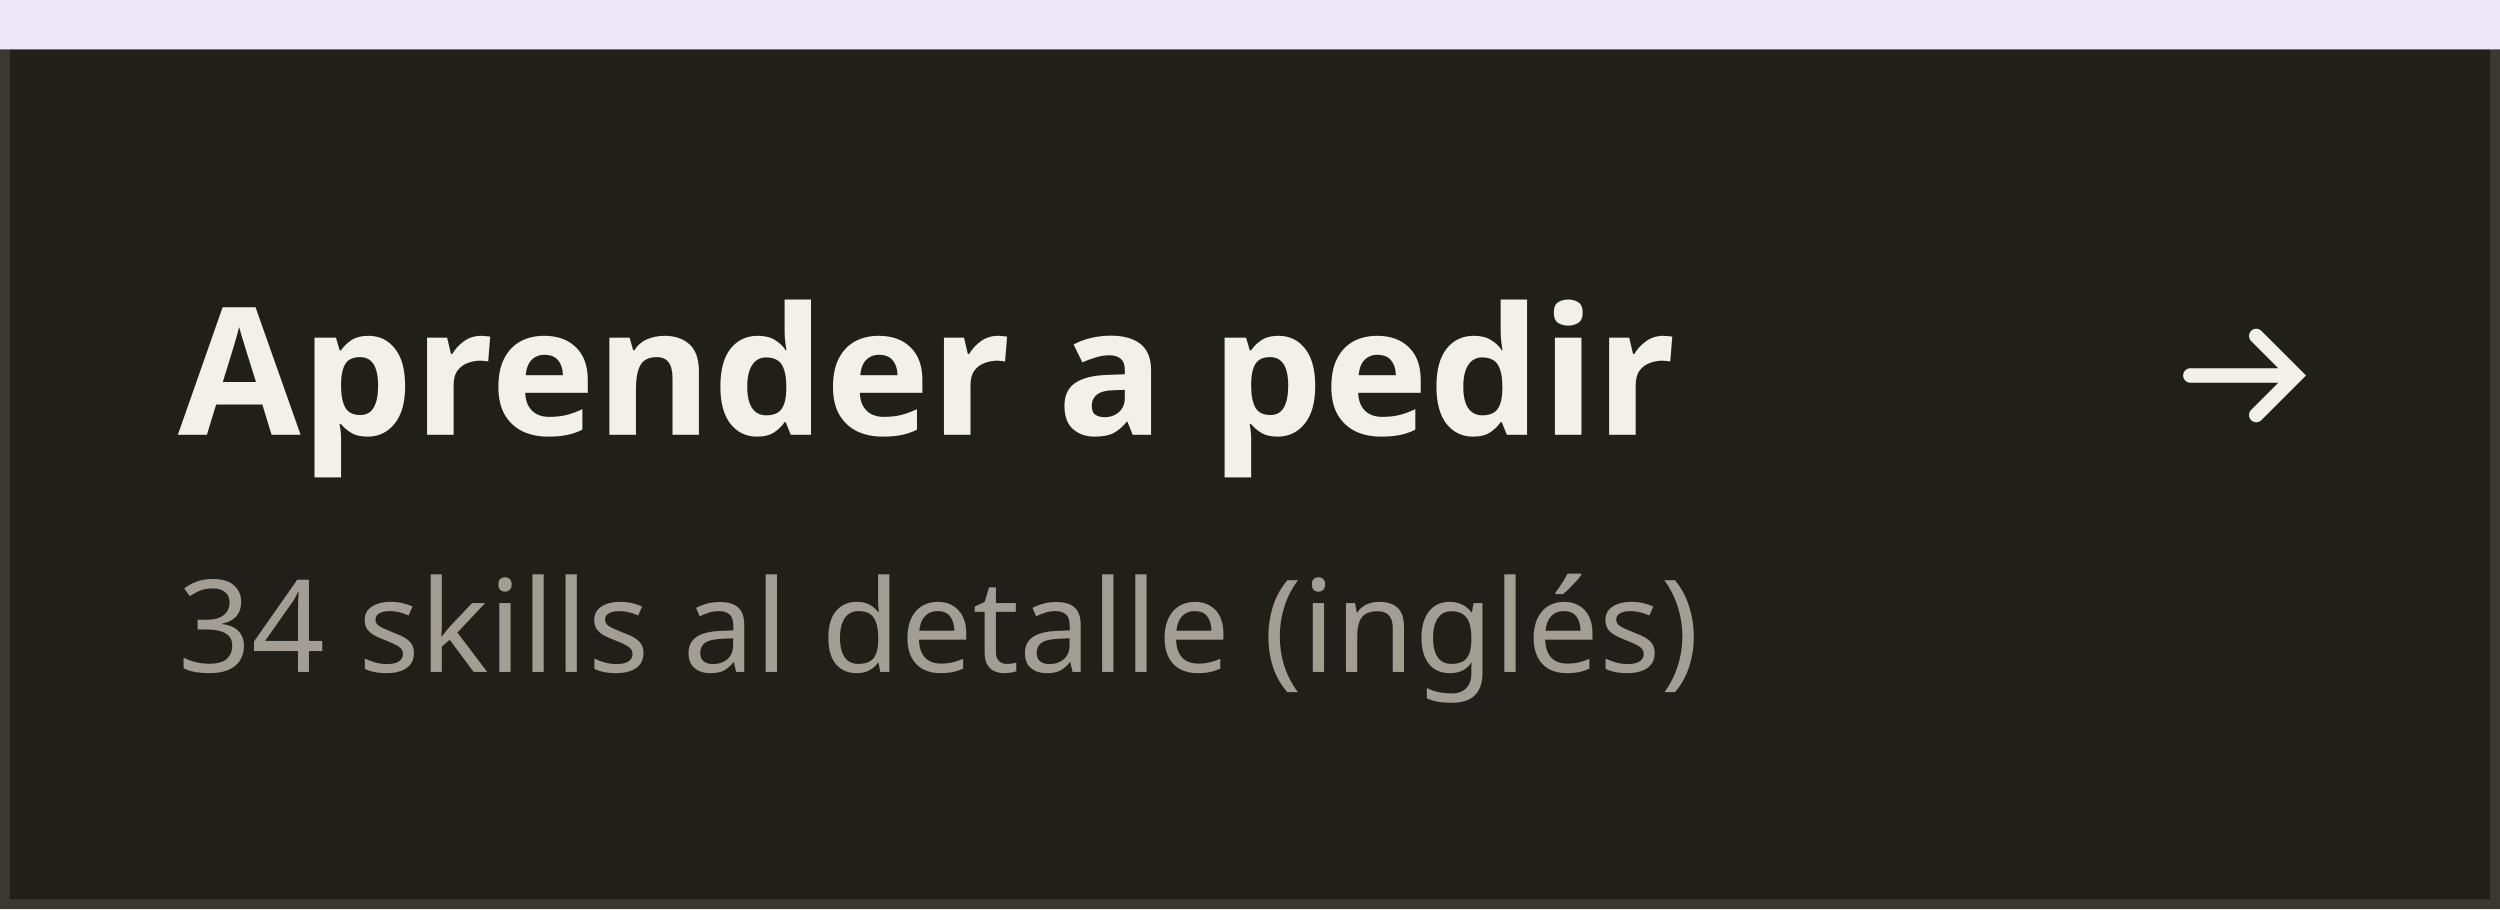
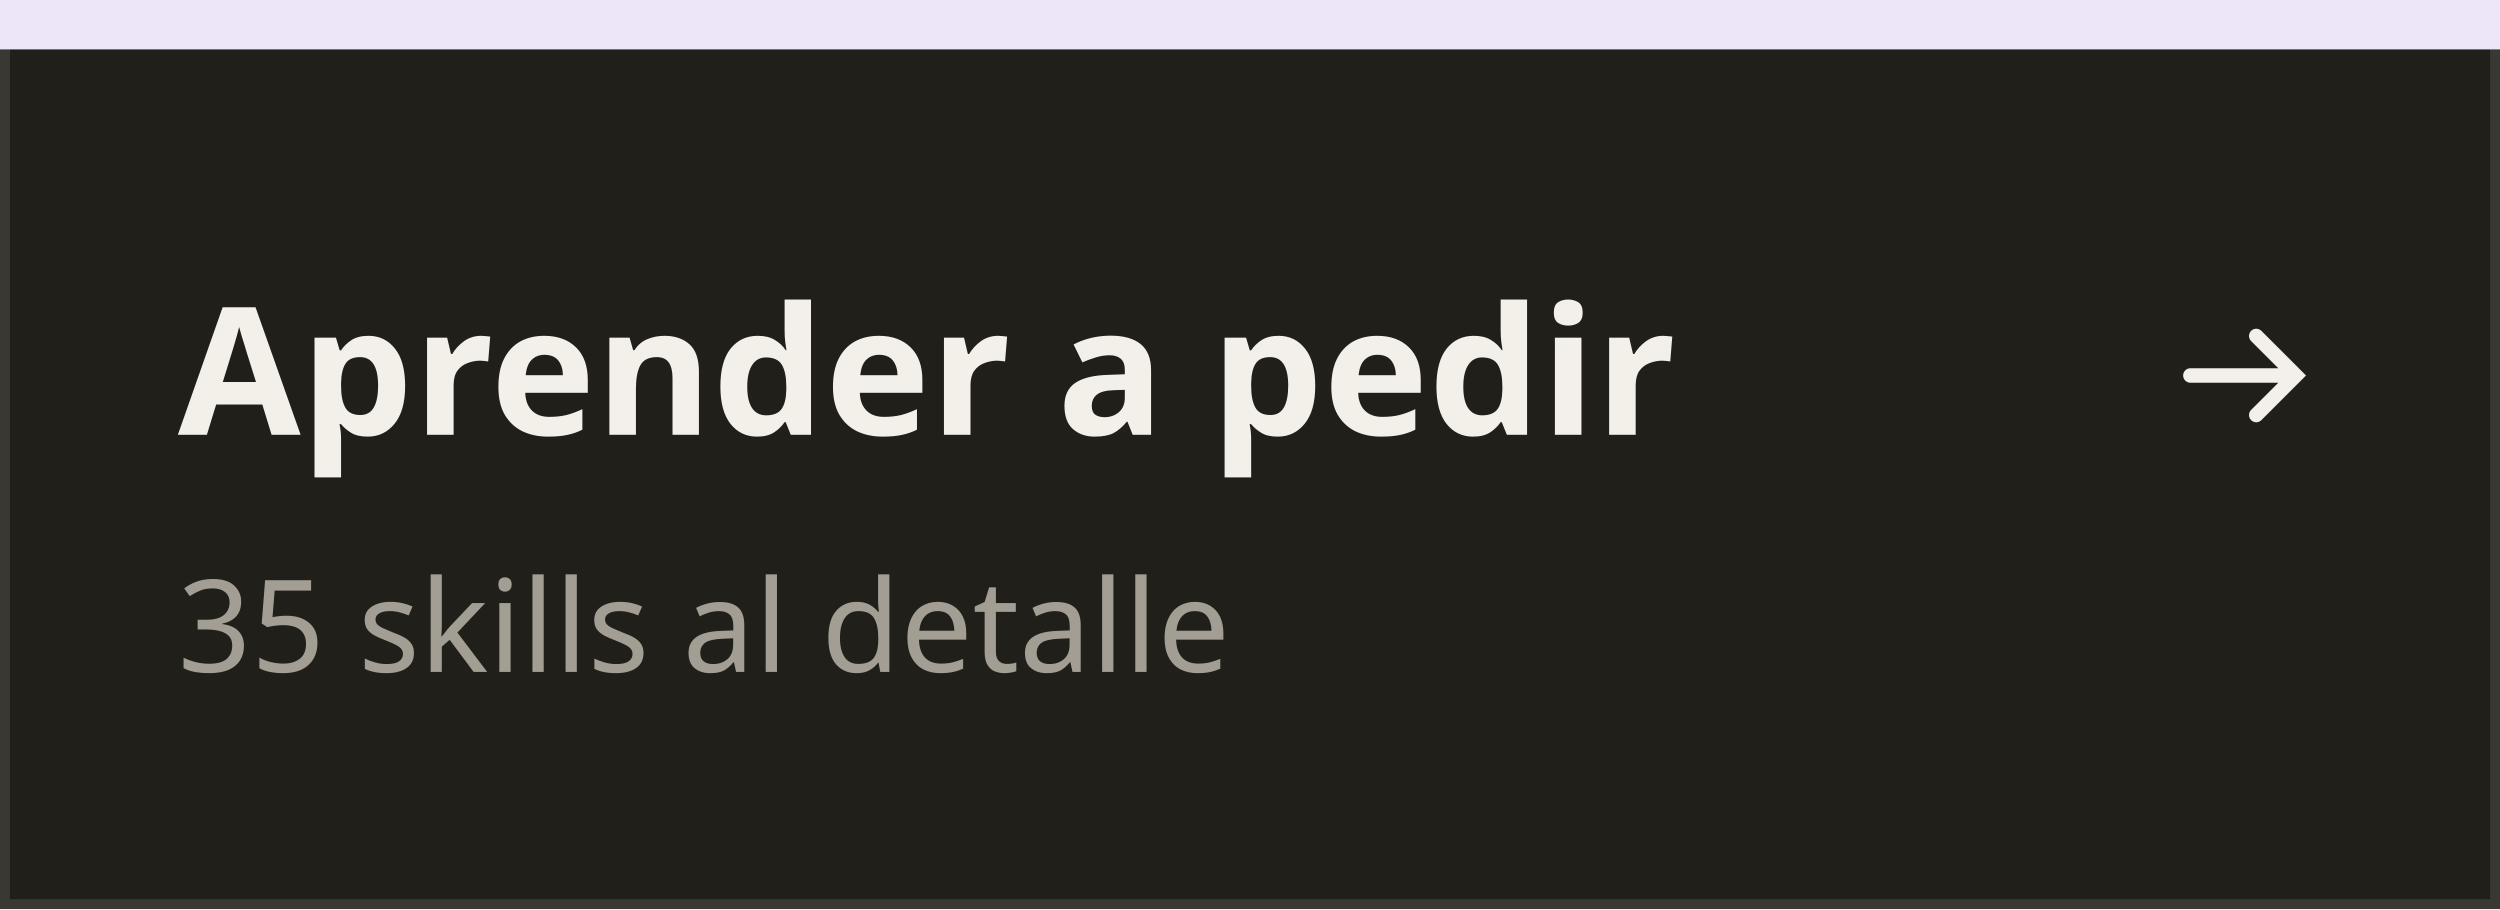
<svg xmlns="http://www.w3.org/2000/svg" viewBox="0 0 253 92" width="253" height="92">
  <style>.a{animation:a 3.6s ease-in-out 0.70s infinite}@keyframes a{0%,60%,100%{transform:translateX(0)}75%{transform:translateX(4px)}}@media (prefers-reduced-motion:reduce){.a{animation:none}}</style>
  <rect x=".5" y=".5" width="252" height="91" fill="#201F1A" stroke="#3A3833" />
  <rect width="253" height="5" fill="#ECE6F8" />
  <text x="18" y="44" font-family="-apple-system,BlinkMacSystemFont,'Segoe UI','PingFang SC','Hiragino Sans','Apple SD Gothic Neo','Noto Sans','Noto Sans Arabic','Geeza Pro',sans-serif" font-size="18" font-weight="600" fill="#F3F0EA">Aprender a pedir</text>
-   <text x="18" y="68" font-family="-apple-system,BlinkMacSystemFont,'Segoe UI','PingFang SC','Hiragino Sans','Apple SD Gothic Neo','Noto Sans','Noto Sans Arabic','Geeza Pro',sans-serif" font-size="13" fill="#A39E93">34 skills al detalle (inglés)</text>
+   <text x="18" y="68" font-family="-apple-system,BlinkMacSystemFont,'Segoe UI','PingFang SC','Hiragino Sans','Apple SD Gothic Neo','Noto Sans','Noto Sans Arabic','Geeza Pro',sans-serif" font-size="13" fill="#A39E93">35 skills al detalle</text>
  <g class="a">
    <path transform="translate(219 30) scale(0.6666667)" d="M4 12h16m-6-6 6 6-6 6" fill="none" stroke="#F3F0EA" stroke-width="2.2" stroke-linecap="round" stroke-linejoin="miter" />
  </g>
</svg>
